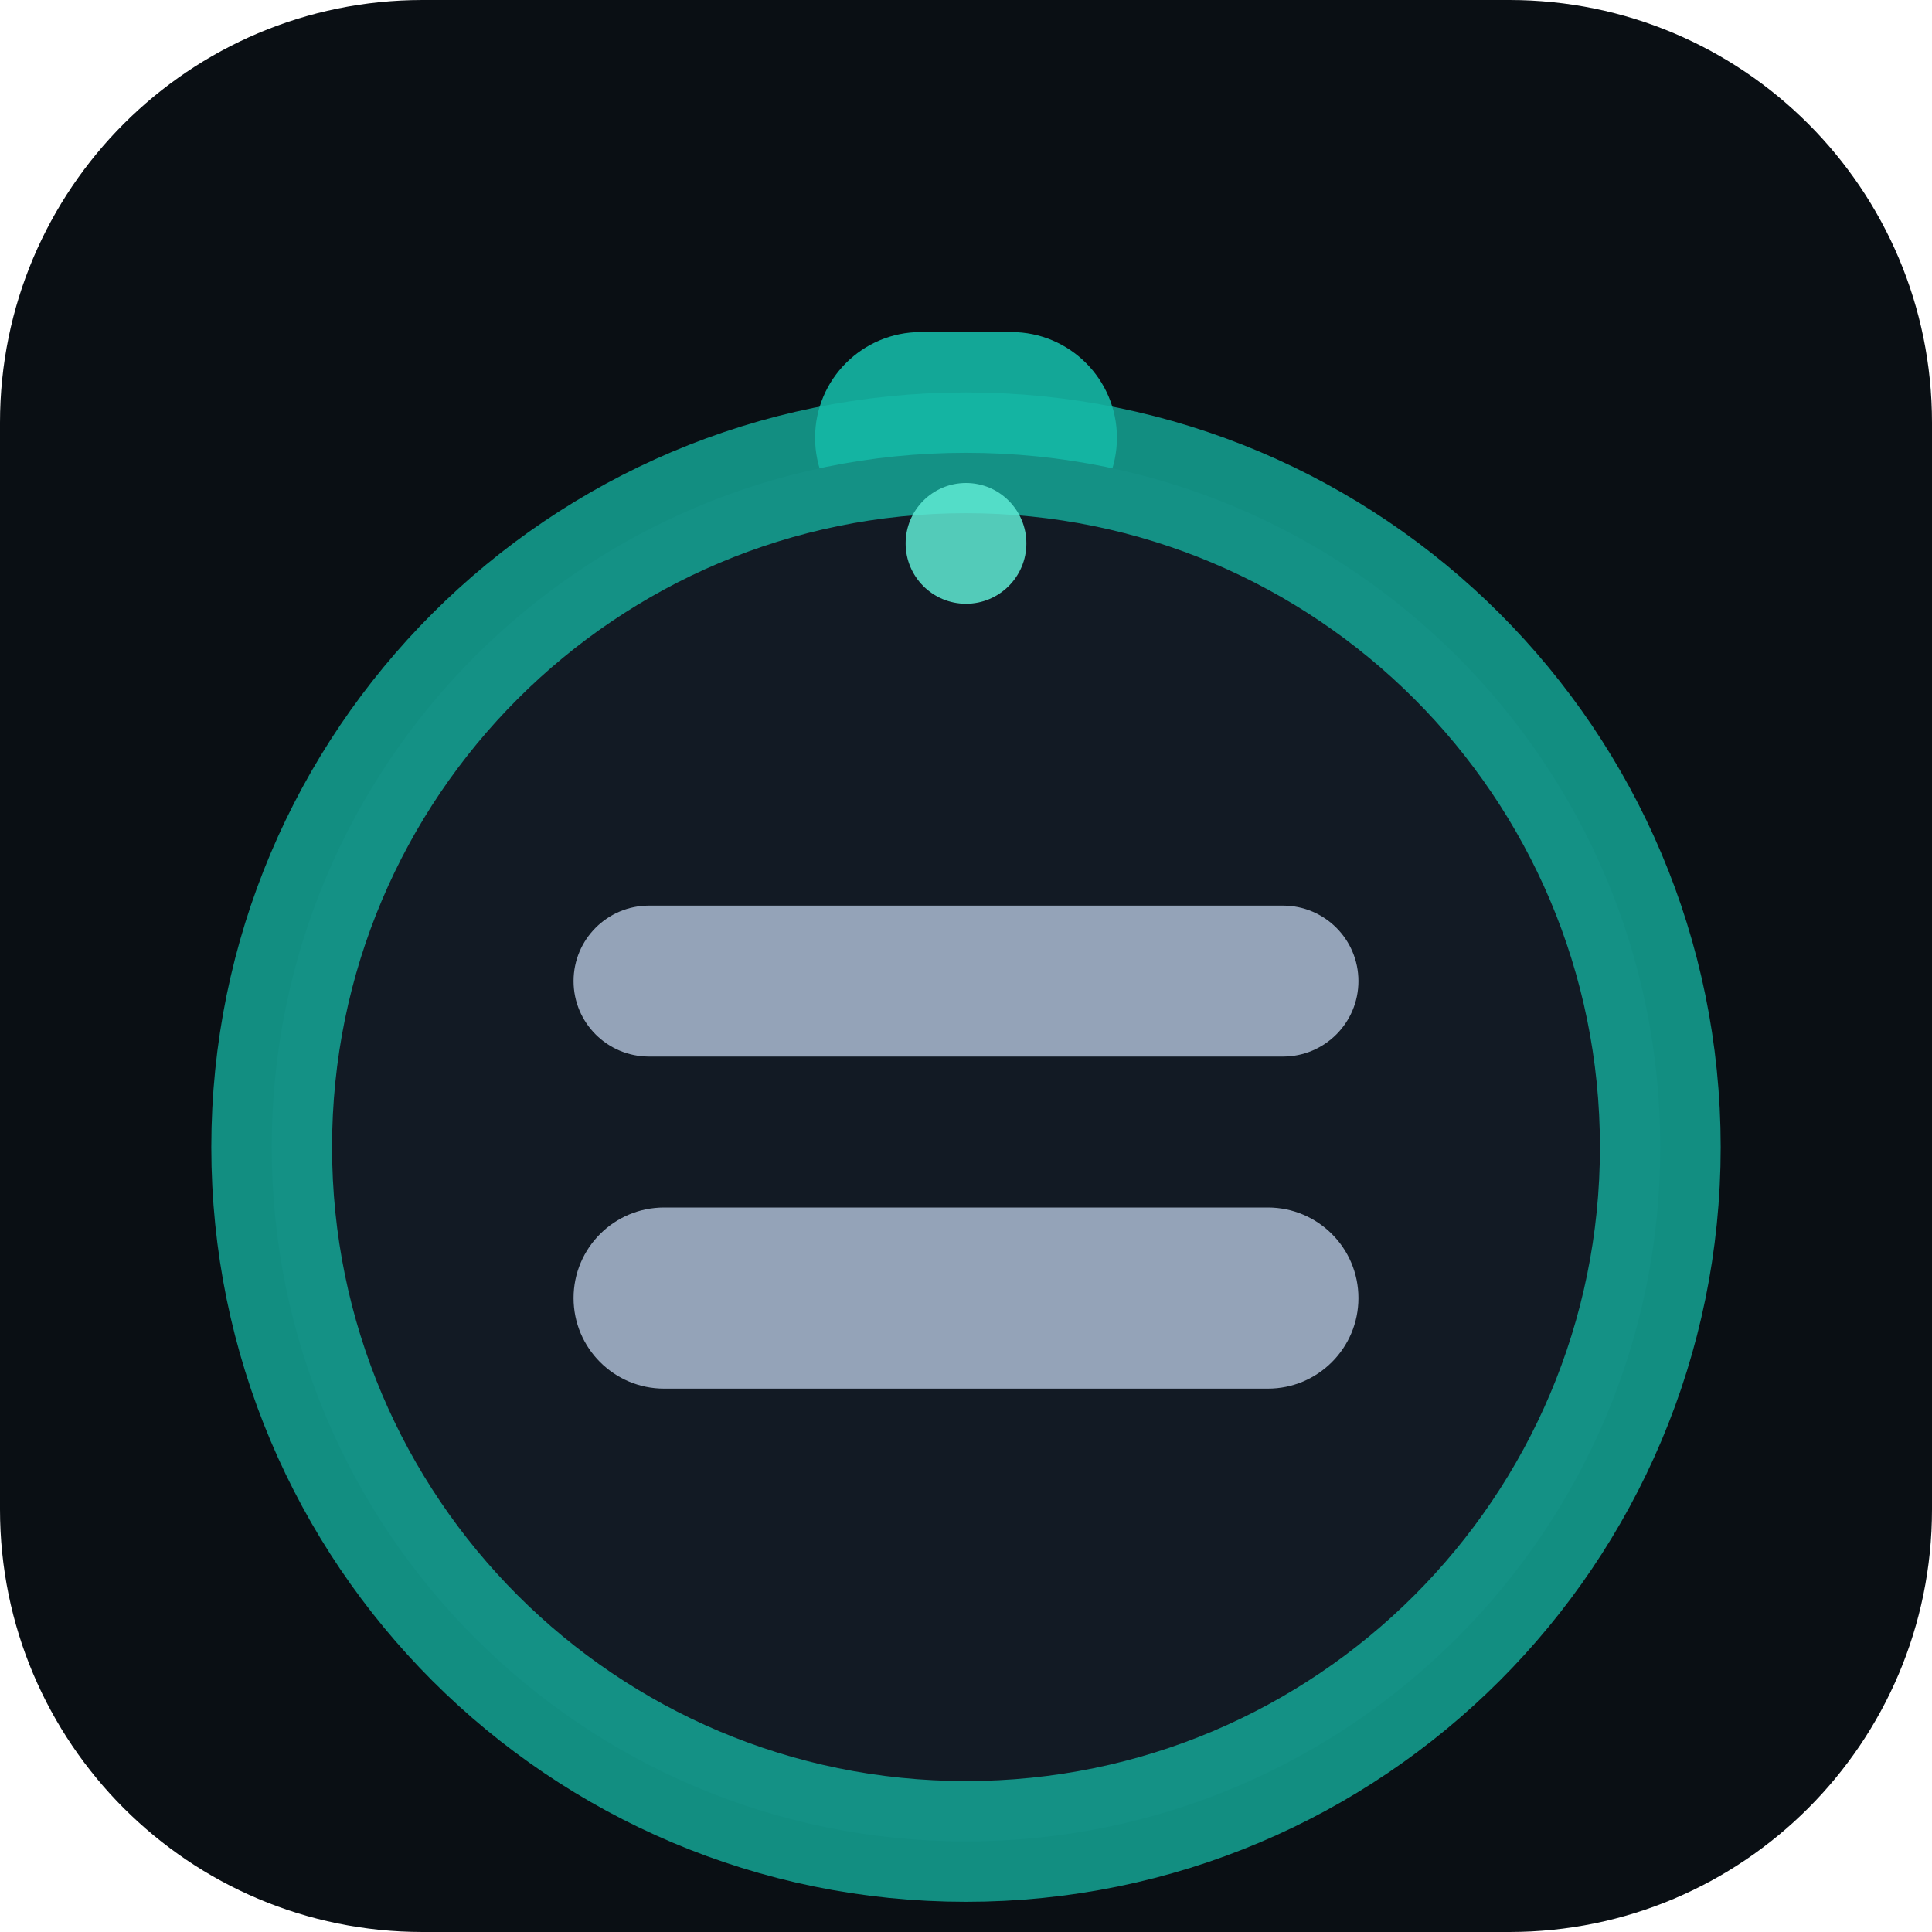
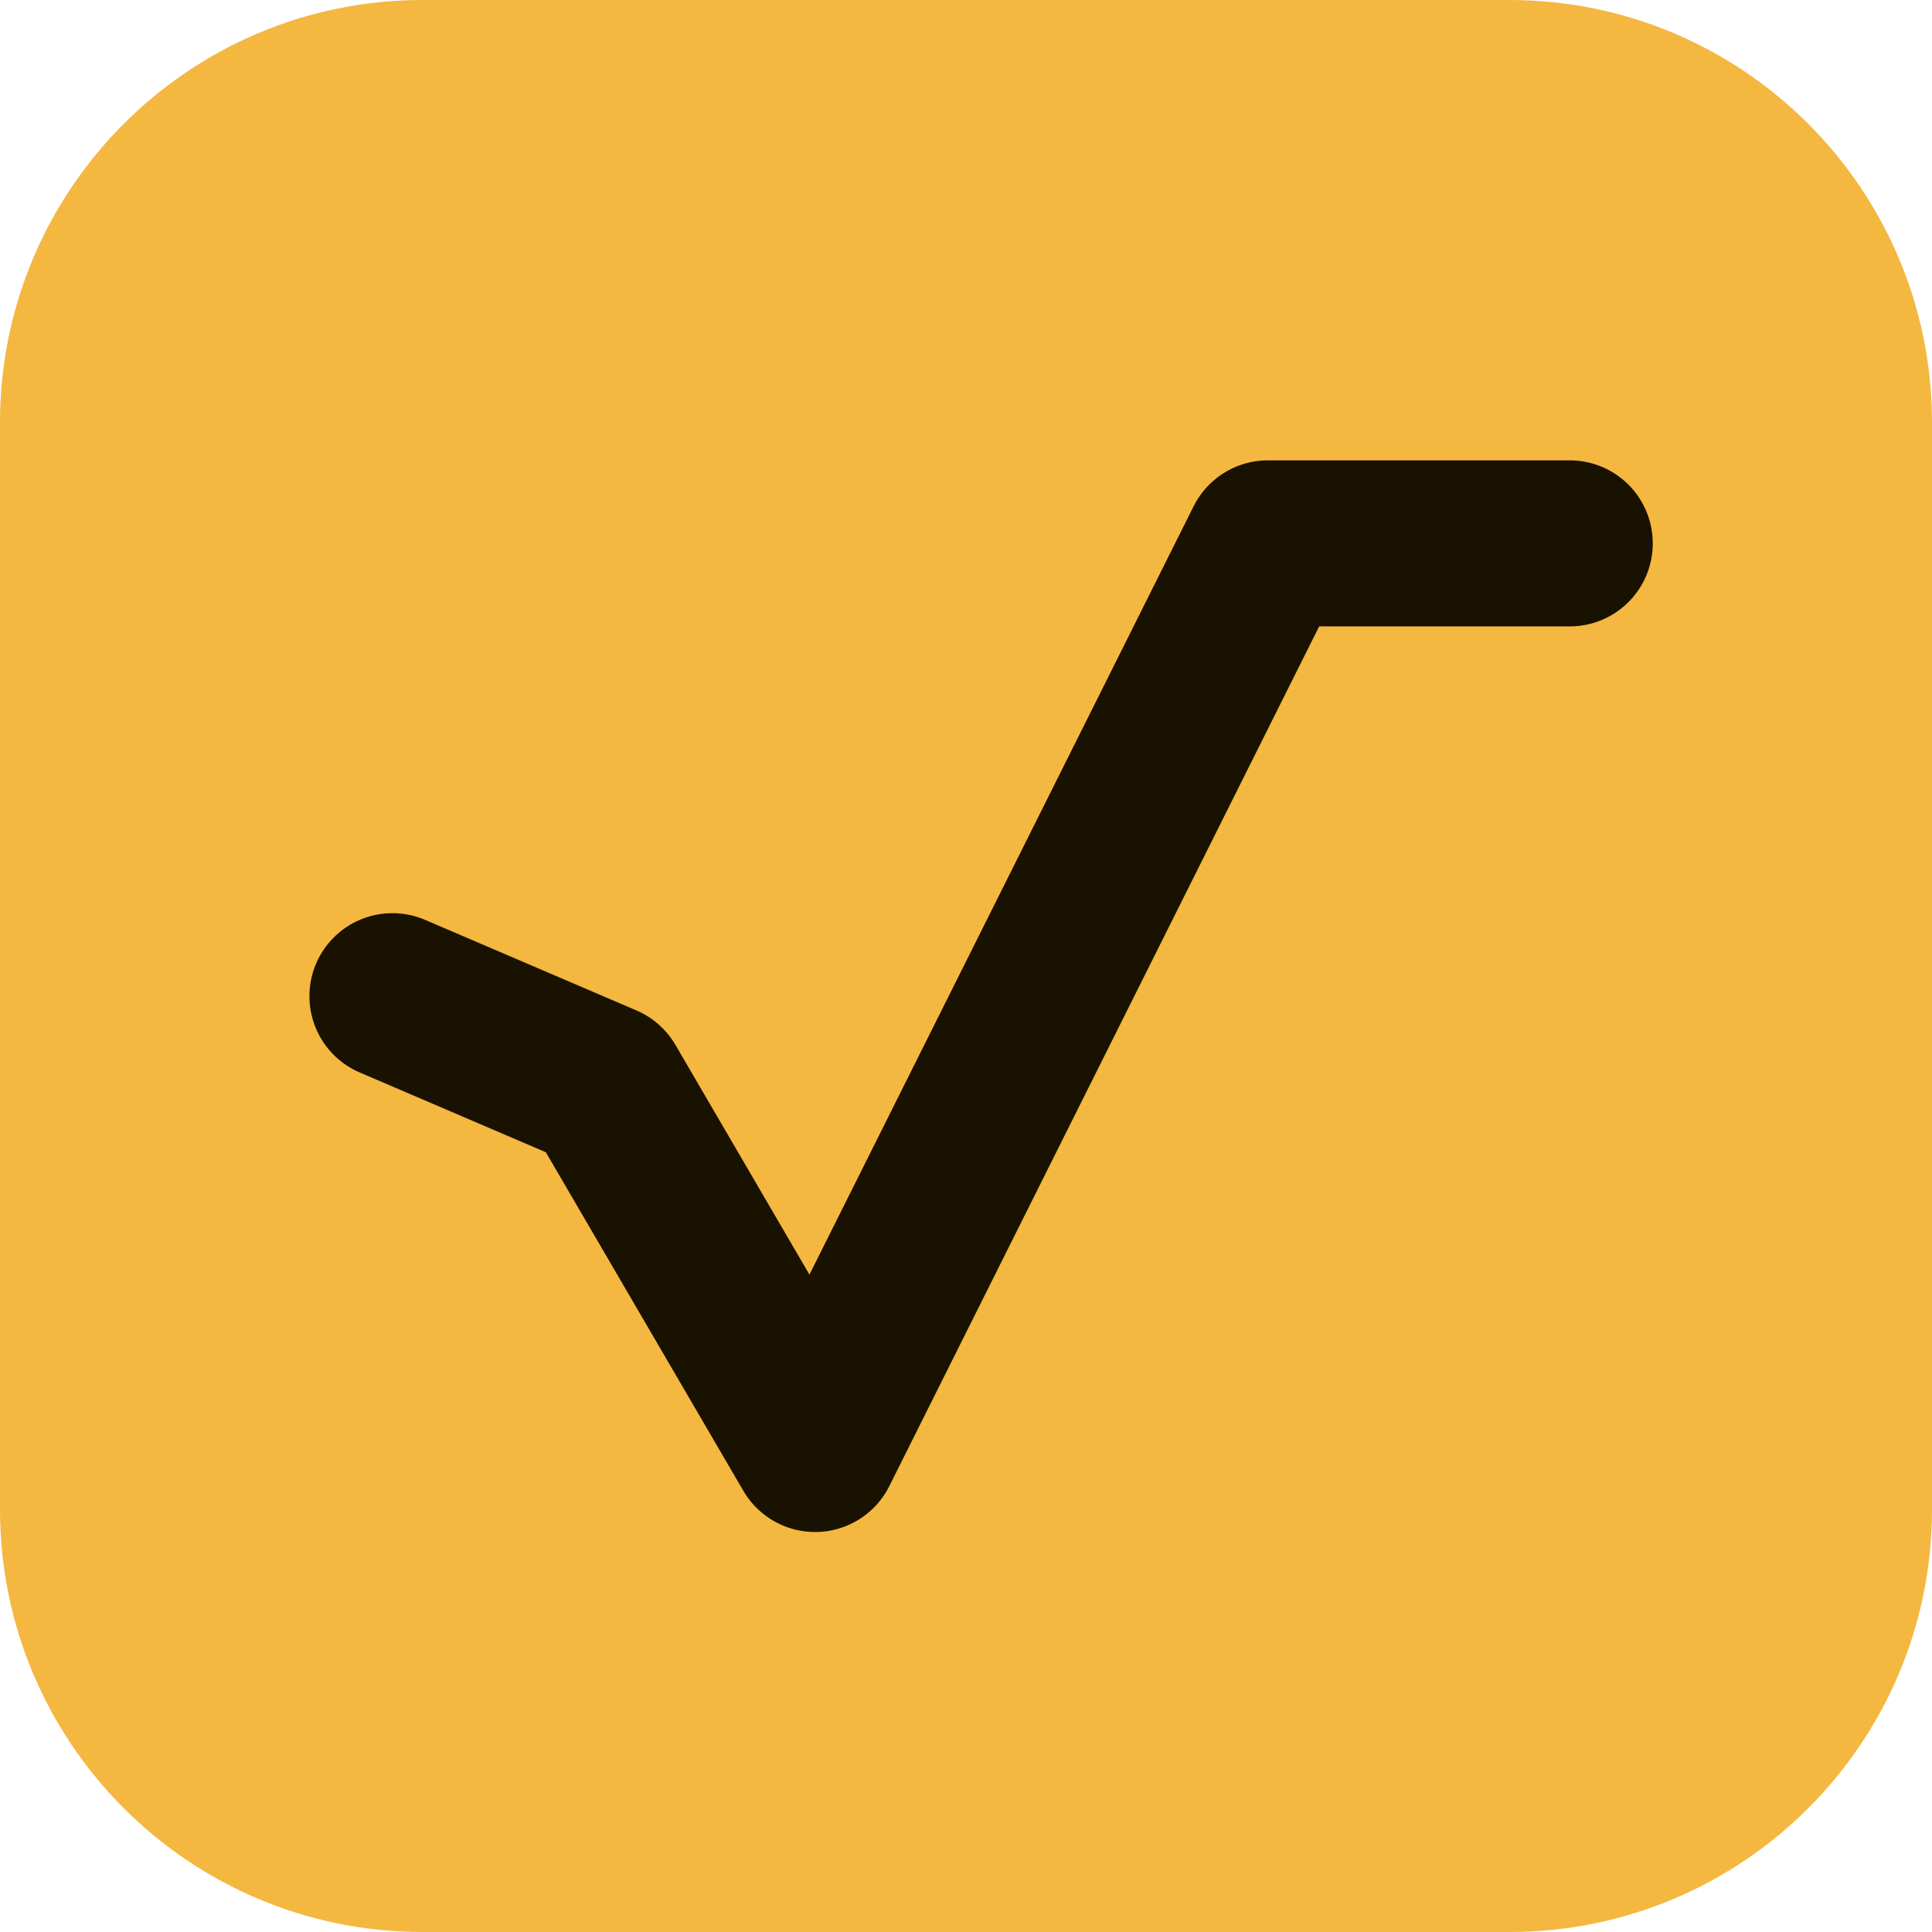
<svg xmlns="http://www.w3.org/2000/svg" viewBox="0 0 512 512" role="img" aria-label="Szybka Matematyka">
-   <rect width="512" height="512" rx="112" fill="#0a0f14" />
-   <rect x="216" y="88" width="80" height="56" rx="28" fill="#14b8a6" fill-opacity="0.9" />
-   <path d="M256 144V184" stroke="#5eead4" stroke-opacity="0.7" stroke-width="24" stroke-linecap="round" />
-   <circle cx="256" cy="304" r="184" fill="#121a24" stroke="#14b8a6" stroke-opacity="0.75" stroke-width="32" />
-   <circle cx="256" cy="144" r="16" fill="#5eead4" fill-opacity="0.85" />
-   <rect x="152" y="240" width="208" height="40" rx="20" fill="#94a3b8" />
-   <rect x="152" y="320" width="208" height="48" rx="24" fill="#94a3b8" />
+   <rect width="512" height="512" rx="112" fill="#f4b740" />
+   <path d="M104 264 L160 288 L216 384 L336 144 H416" fill="none" stroke="#1a1200" stroke-width="44" stroke-linecap="round" stroke-linejoin="round" />
</svg>
